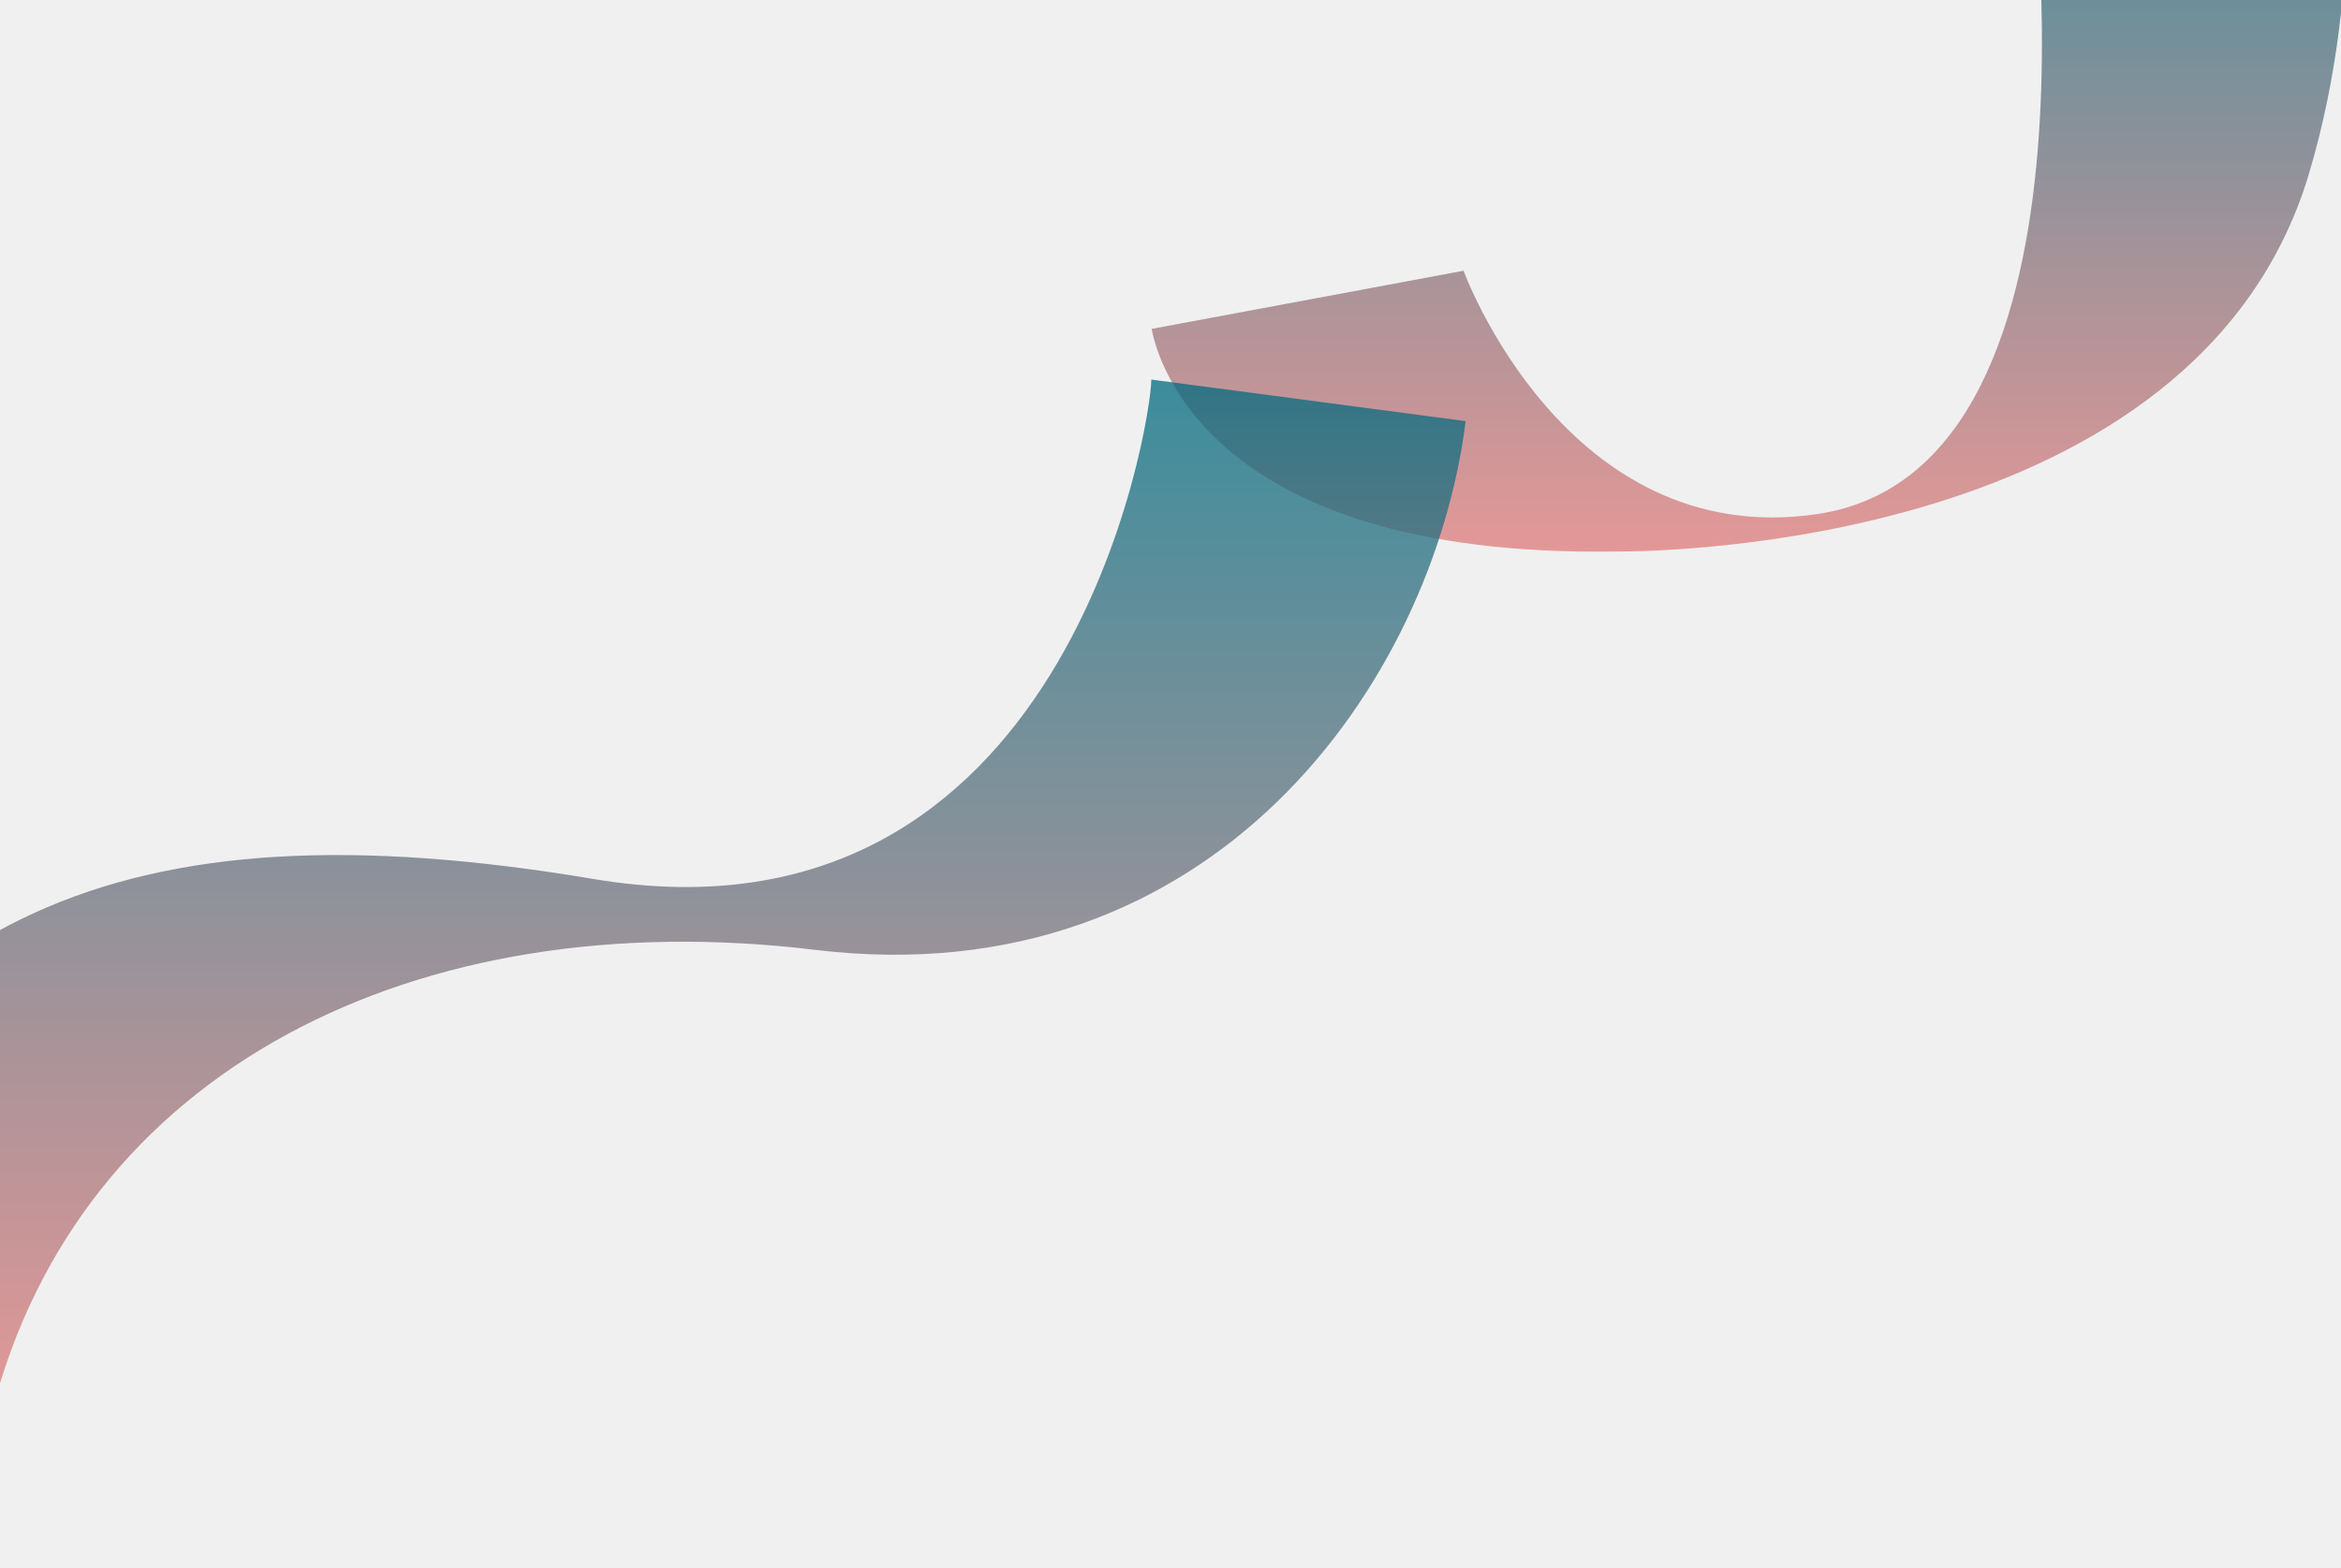
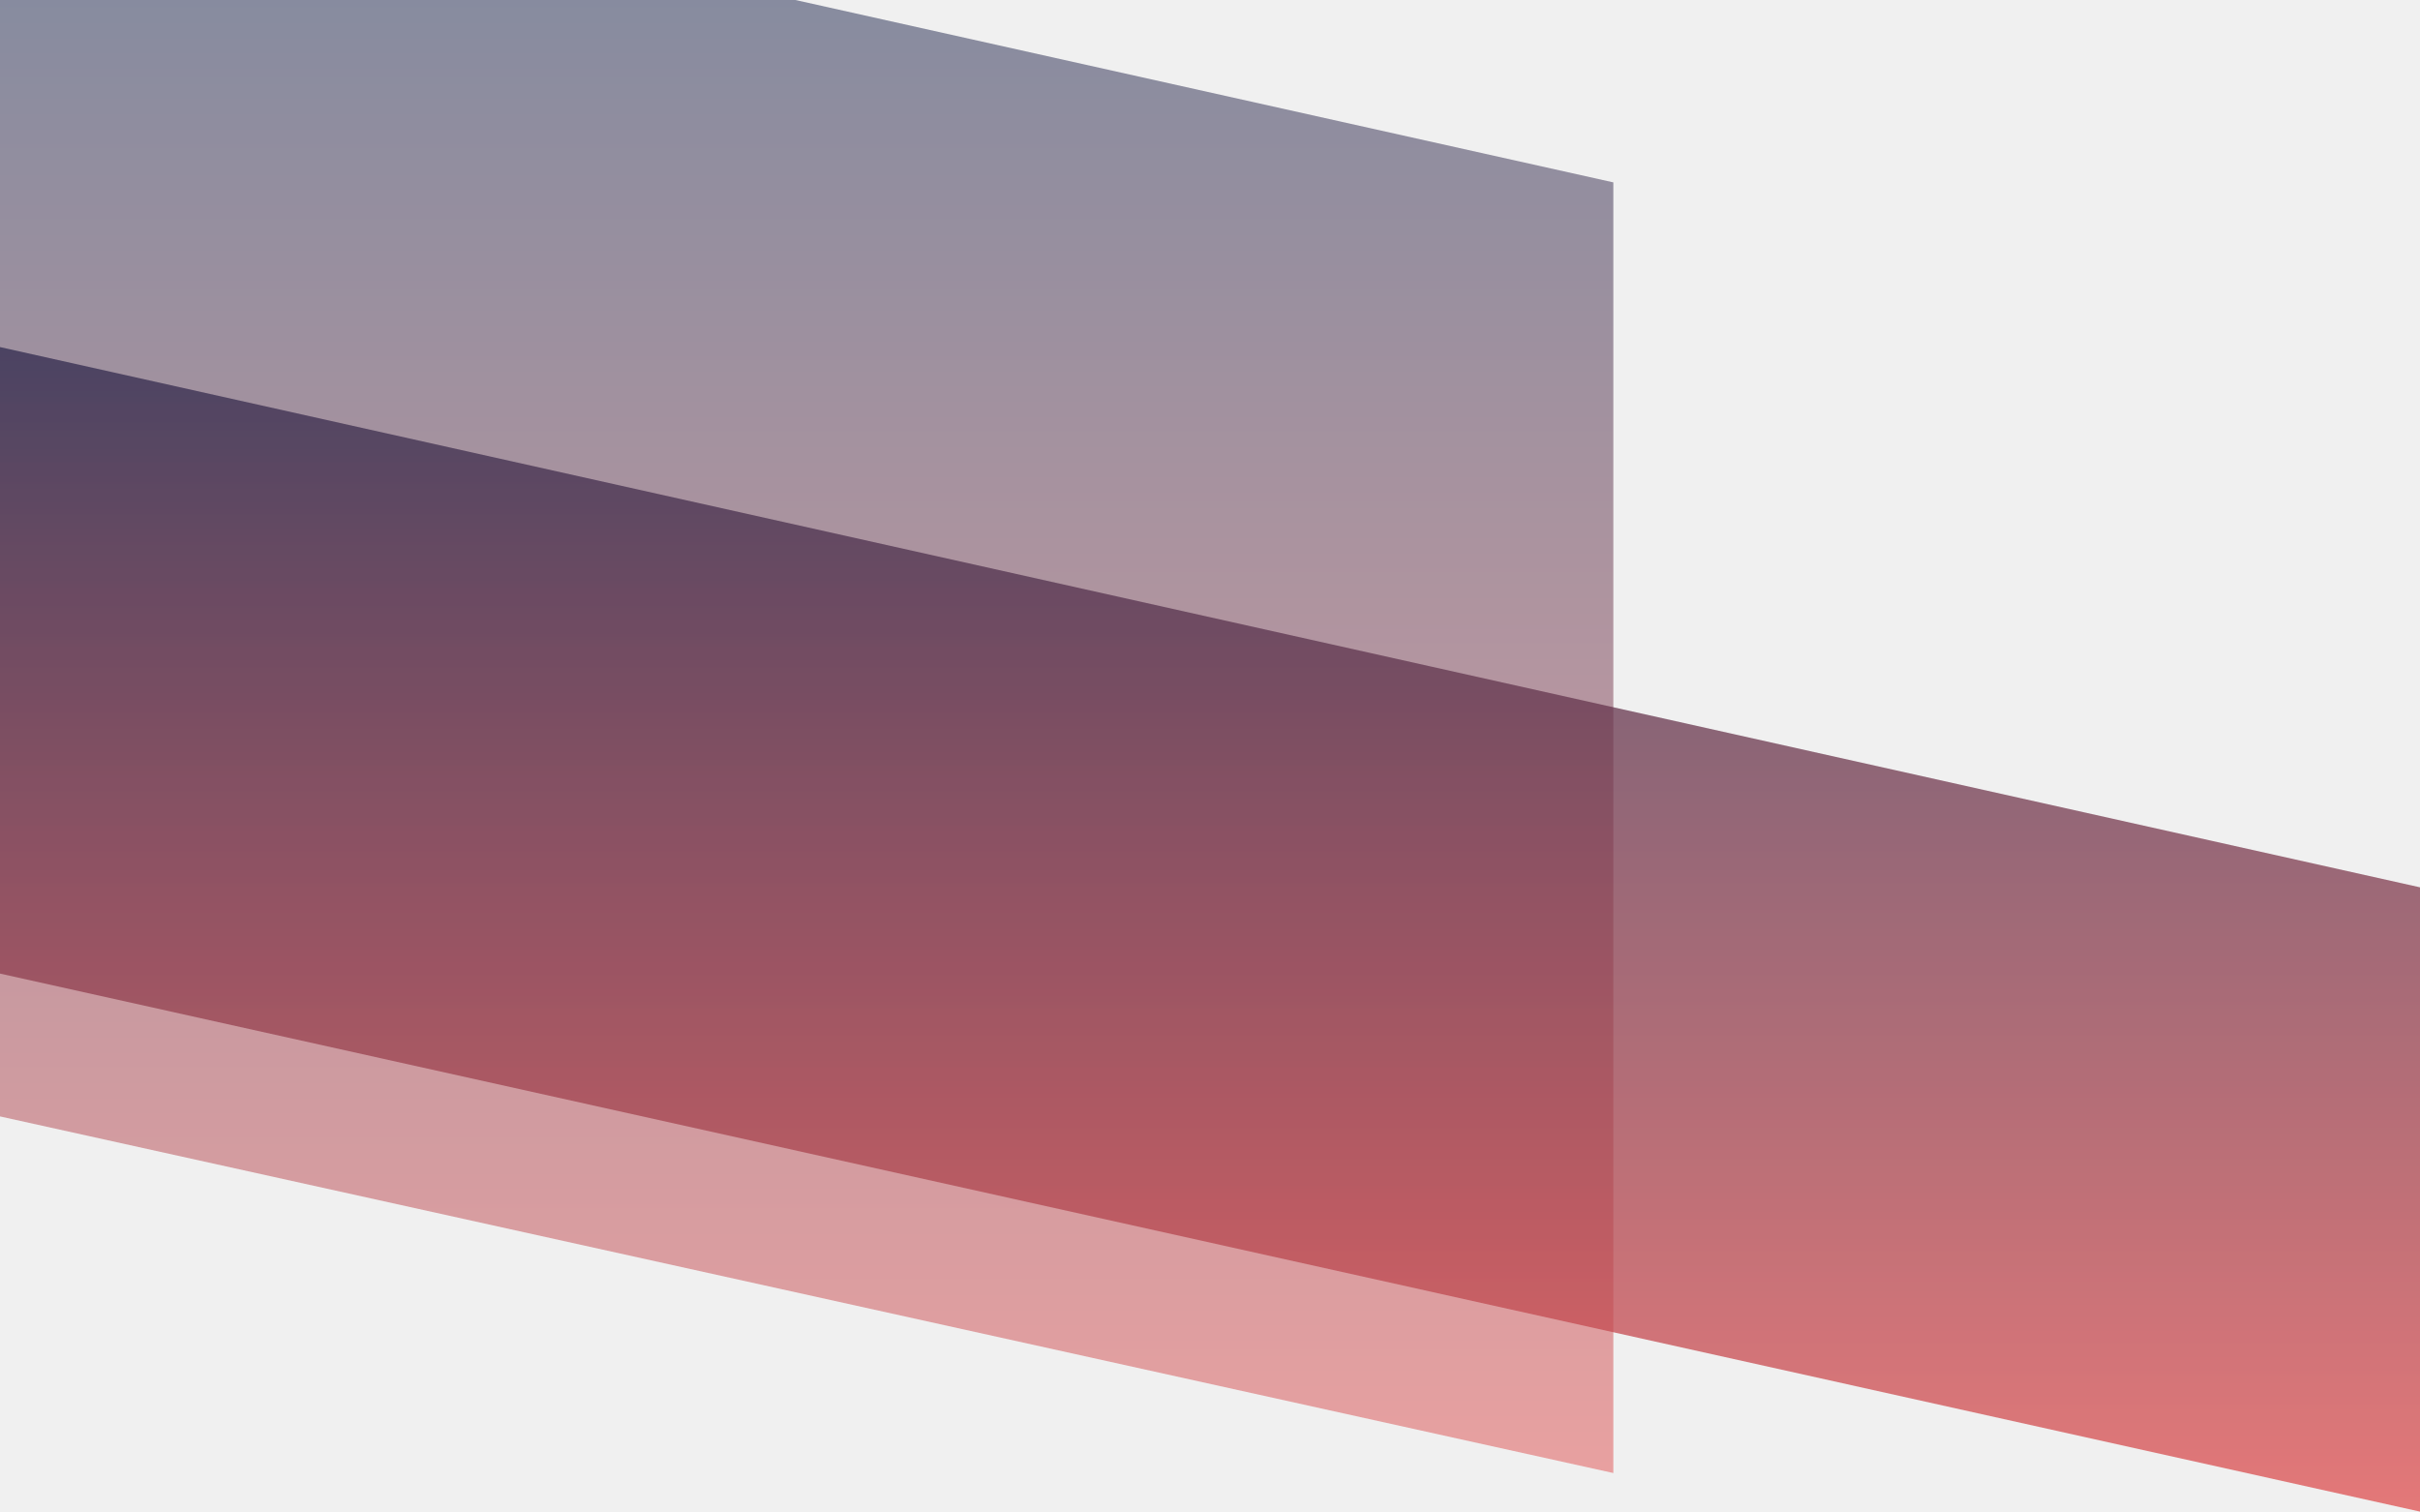
- <svg xmlns="http://www.w3.org/2000/svg" width="1057" height="708" viewBox="0 0 1057 708" fill="none">
-   <g clip-path="url(#clip0_702_6941)">
-     <path opacity="0.75" d="M730.931 249.078C539.021 252.446 521.241 155.204 520 148.544L660.731 122.3L660.639 121.816C660.716 122.196 706.784 248.634 820.152 232.24C959.875 212.035 915.204 -81.082 915.091 -81.898L1056.83 -102C1057.41 -97.895 1069.3 -10.226 1042.36 79.015C991.413 247.825 746.672 249.078 730.931 249.078Z" fill="url(#paint0_linear_702_6941)" />
-     <path opacity="0.75" d="M-3.738 638.001L-3.615 637.718L-135 580.857C-58 413 54 361 268 397C482 433 519.84 190.2 519.84 171.438L661.763 190.2C647 308 548 450.758 368 429C188 407.242 36 483 -3.738 638.001Z" fill="url(#paint1_linear_702_6941)" />
-   </g>
+ <svg xmlns="http://www.w3.org/2000/svg" width="690" height="431" viewBox="0 0 690 431" fill="none">
+   <path opacity="0.5" d="M-58 305.5V-63.5L460 52V420L-58 305.5Z" fill="url(#paint0_linear_879_14999)" />
+   <path opacity="0.75" d="M-394 190V11L690 253V431L-394 190Z" fill="url(#paint1_linear_879_14999)" />
  <defs>
-     <linearGradient id="paint0_linear_702_6941" x1="789.97" y1="-102" x2="789.97" y2="249.163" gradientUnits="userSpaceOnUse">
-       <stop stop-color="#006B80" />
-       <stop offset="1" stop-color="#E07A7A" />
+     <linearGradient id="paint0_linear_879_14999" x1="201" y1="-63.5" x2="201" y2="420" gradientUnits="userSpaceOnUse">
+       <stop stop-color="#00204D" />
+       <stop offset="1" stop-color="#E05050" />
    </linearGradient>
-     <linearGradient id="paint1_linear_702_6941" x1="263.381" y1="171.438" x2="263.381" y2="638.001" gradientUnits="userSpaceOnUse">
-       <stop stop-color="#006B80" />
-       <stop offset="1" stop-color="#E07A7A" />
+     <linearGradient id="paint1_linear_879_14999" x1="148" y1="11" x2="148" y2="431" gradientUnits="userSpaceOnUse">
+       <stop stop-color="#00204D" />
+       <stop offset="1" stop-color="#E05050" />
    </linearGradient>
-     <clipPath id="clip0_702_6941">
-       <rect width="1212" height="810" fill="white" transform="translate(-155 -102)" />
-     </clipPath>
  </defs>
</svg>
